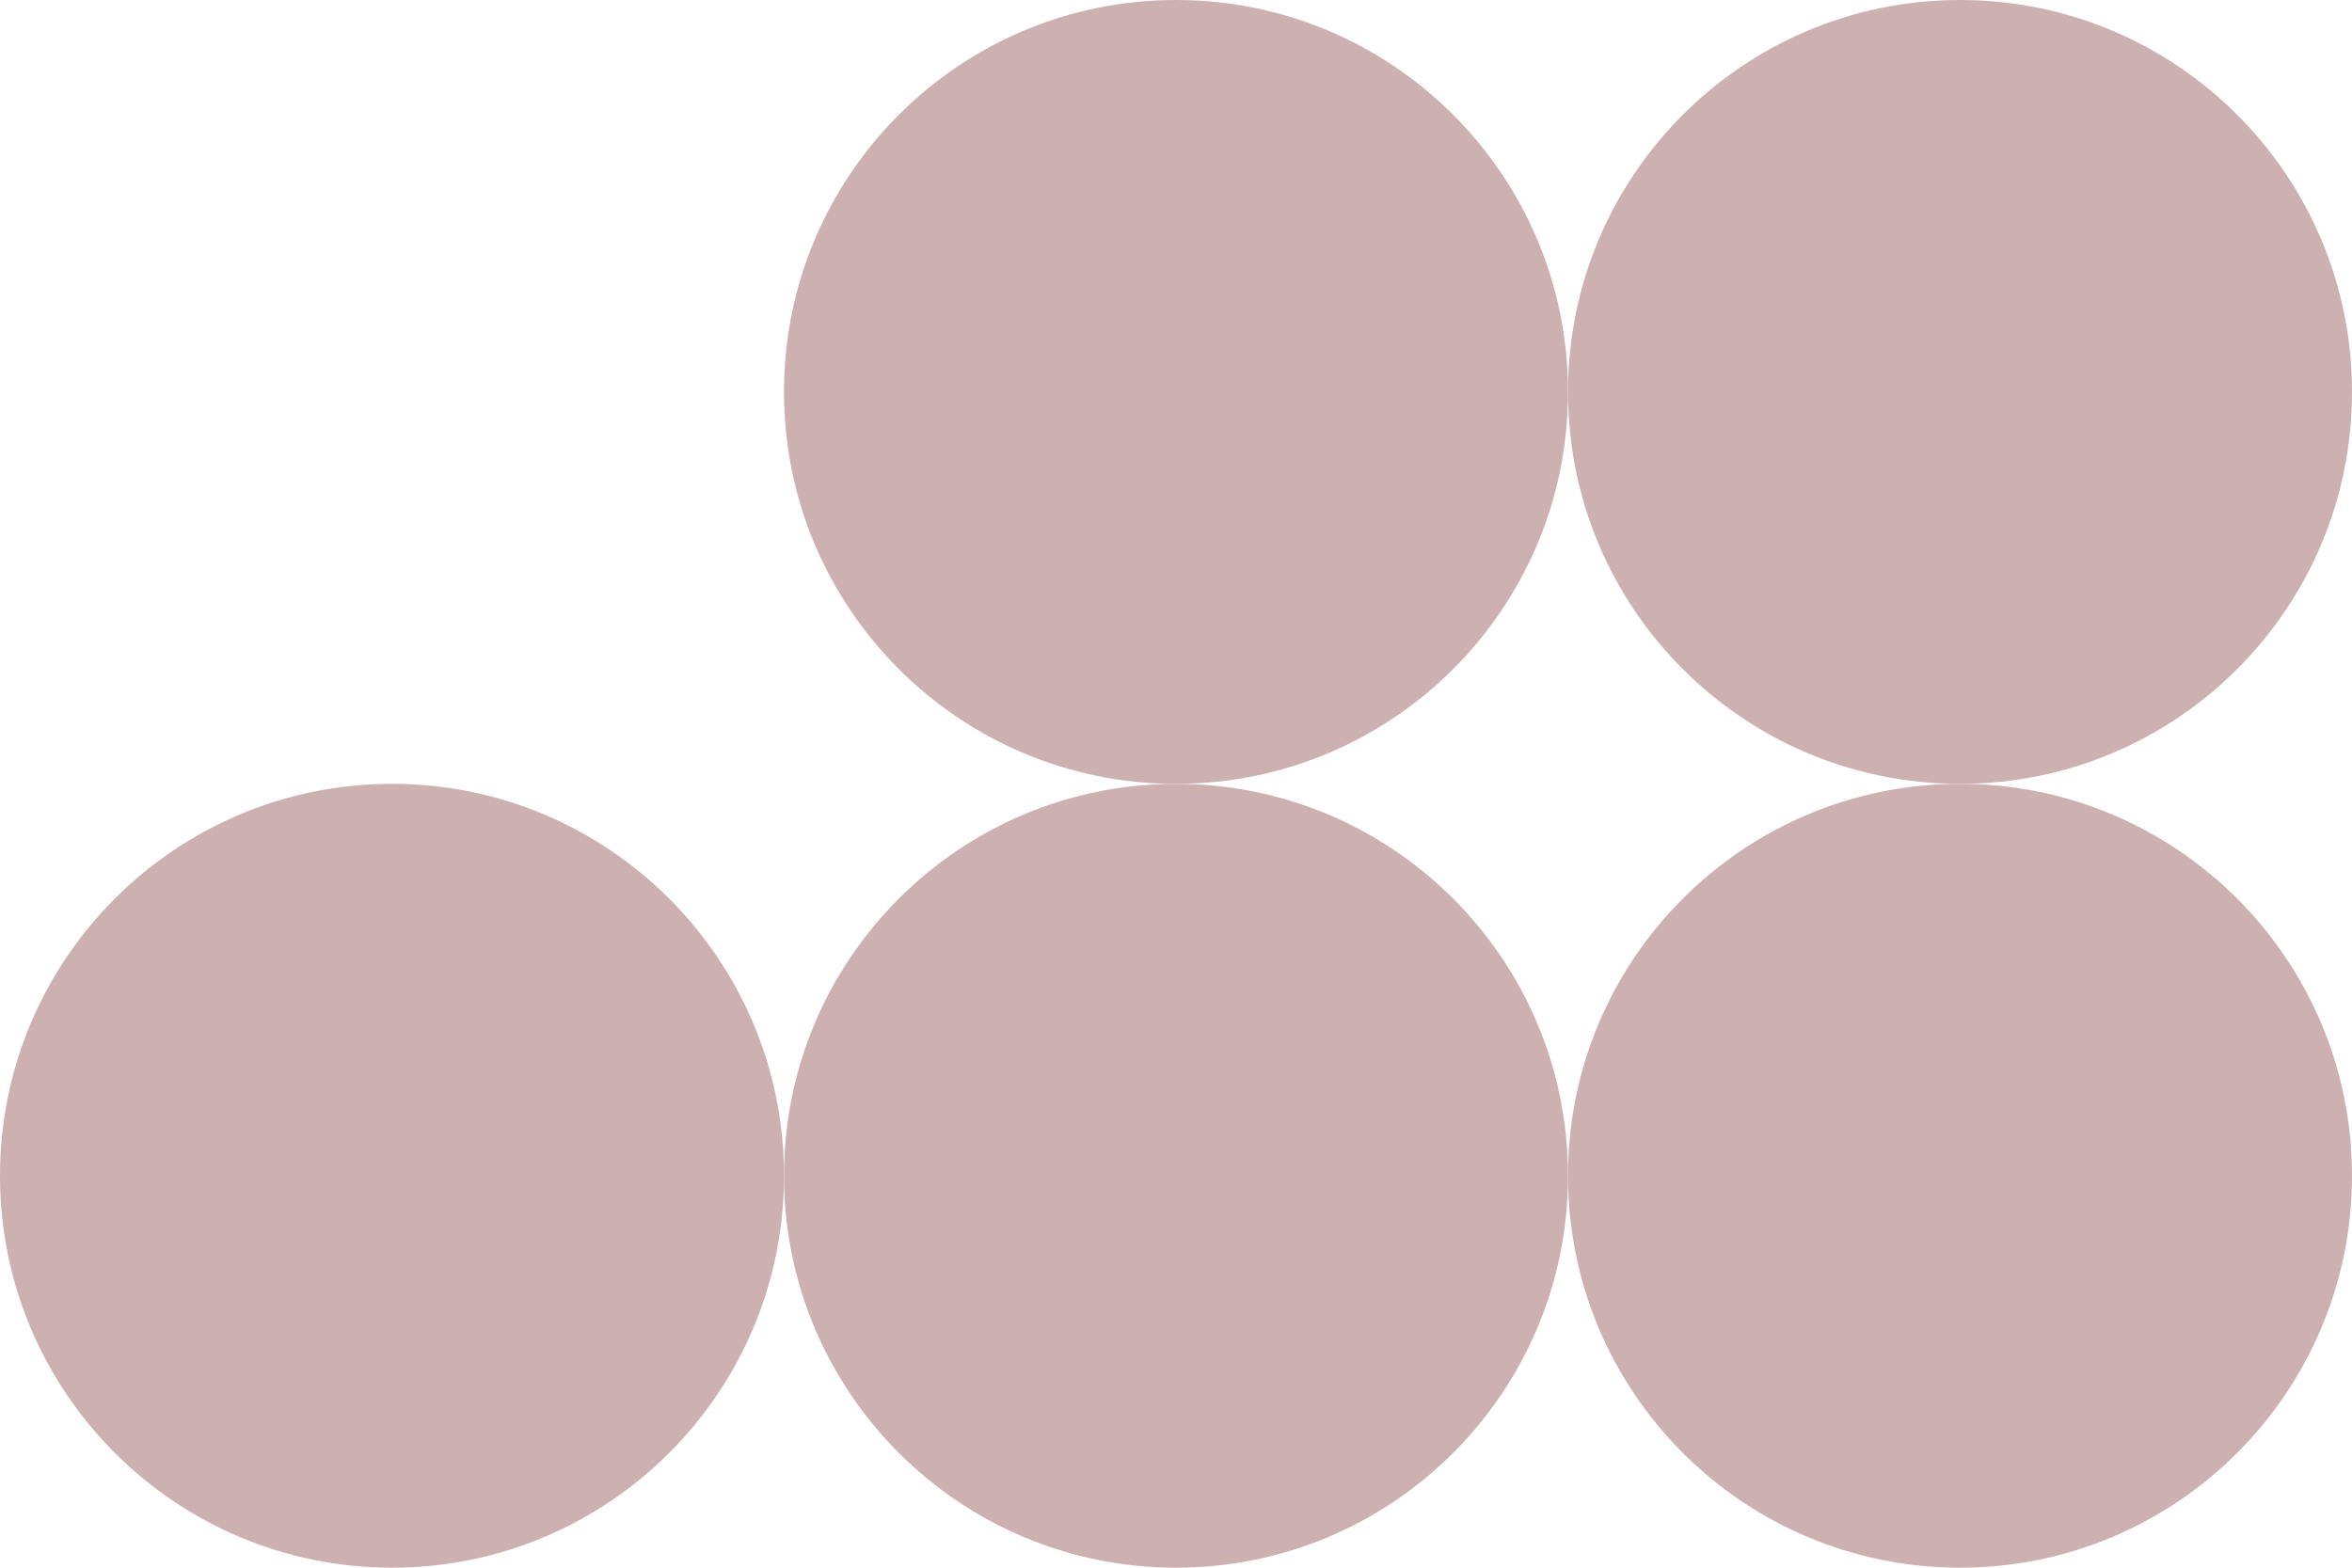
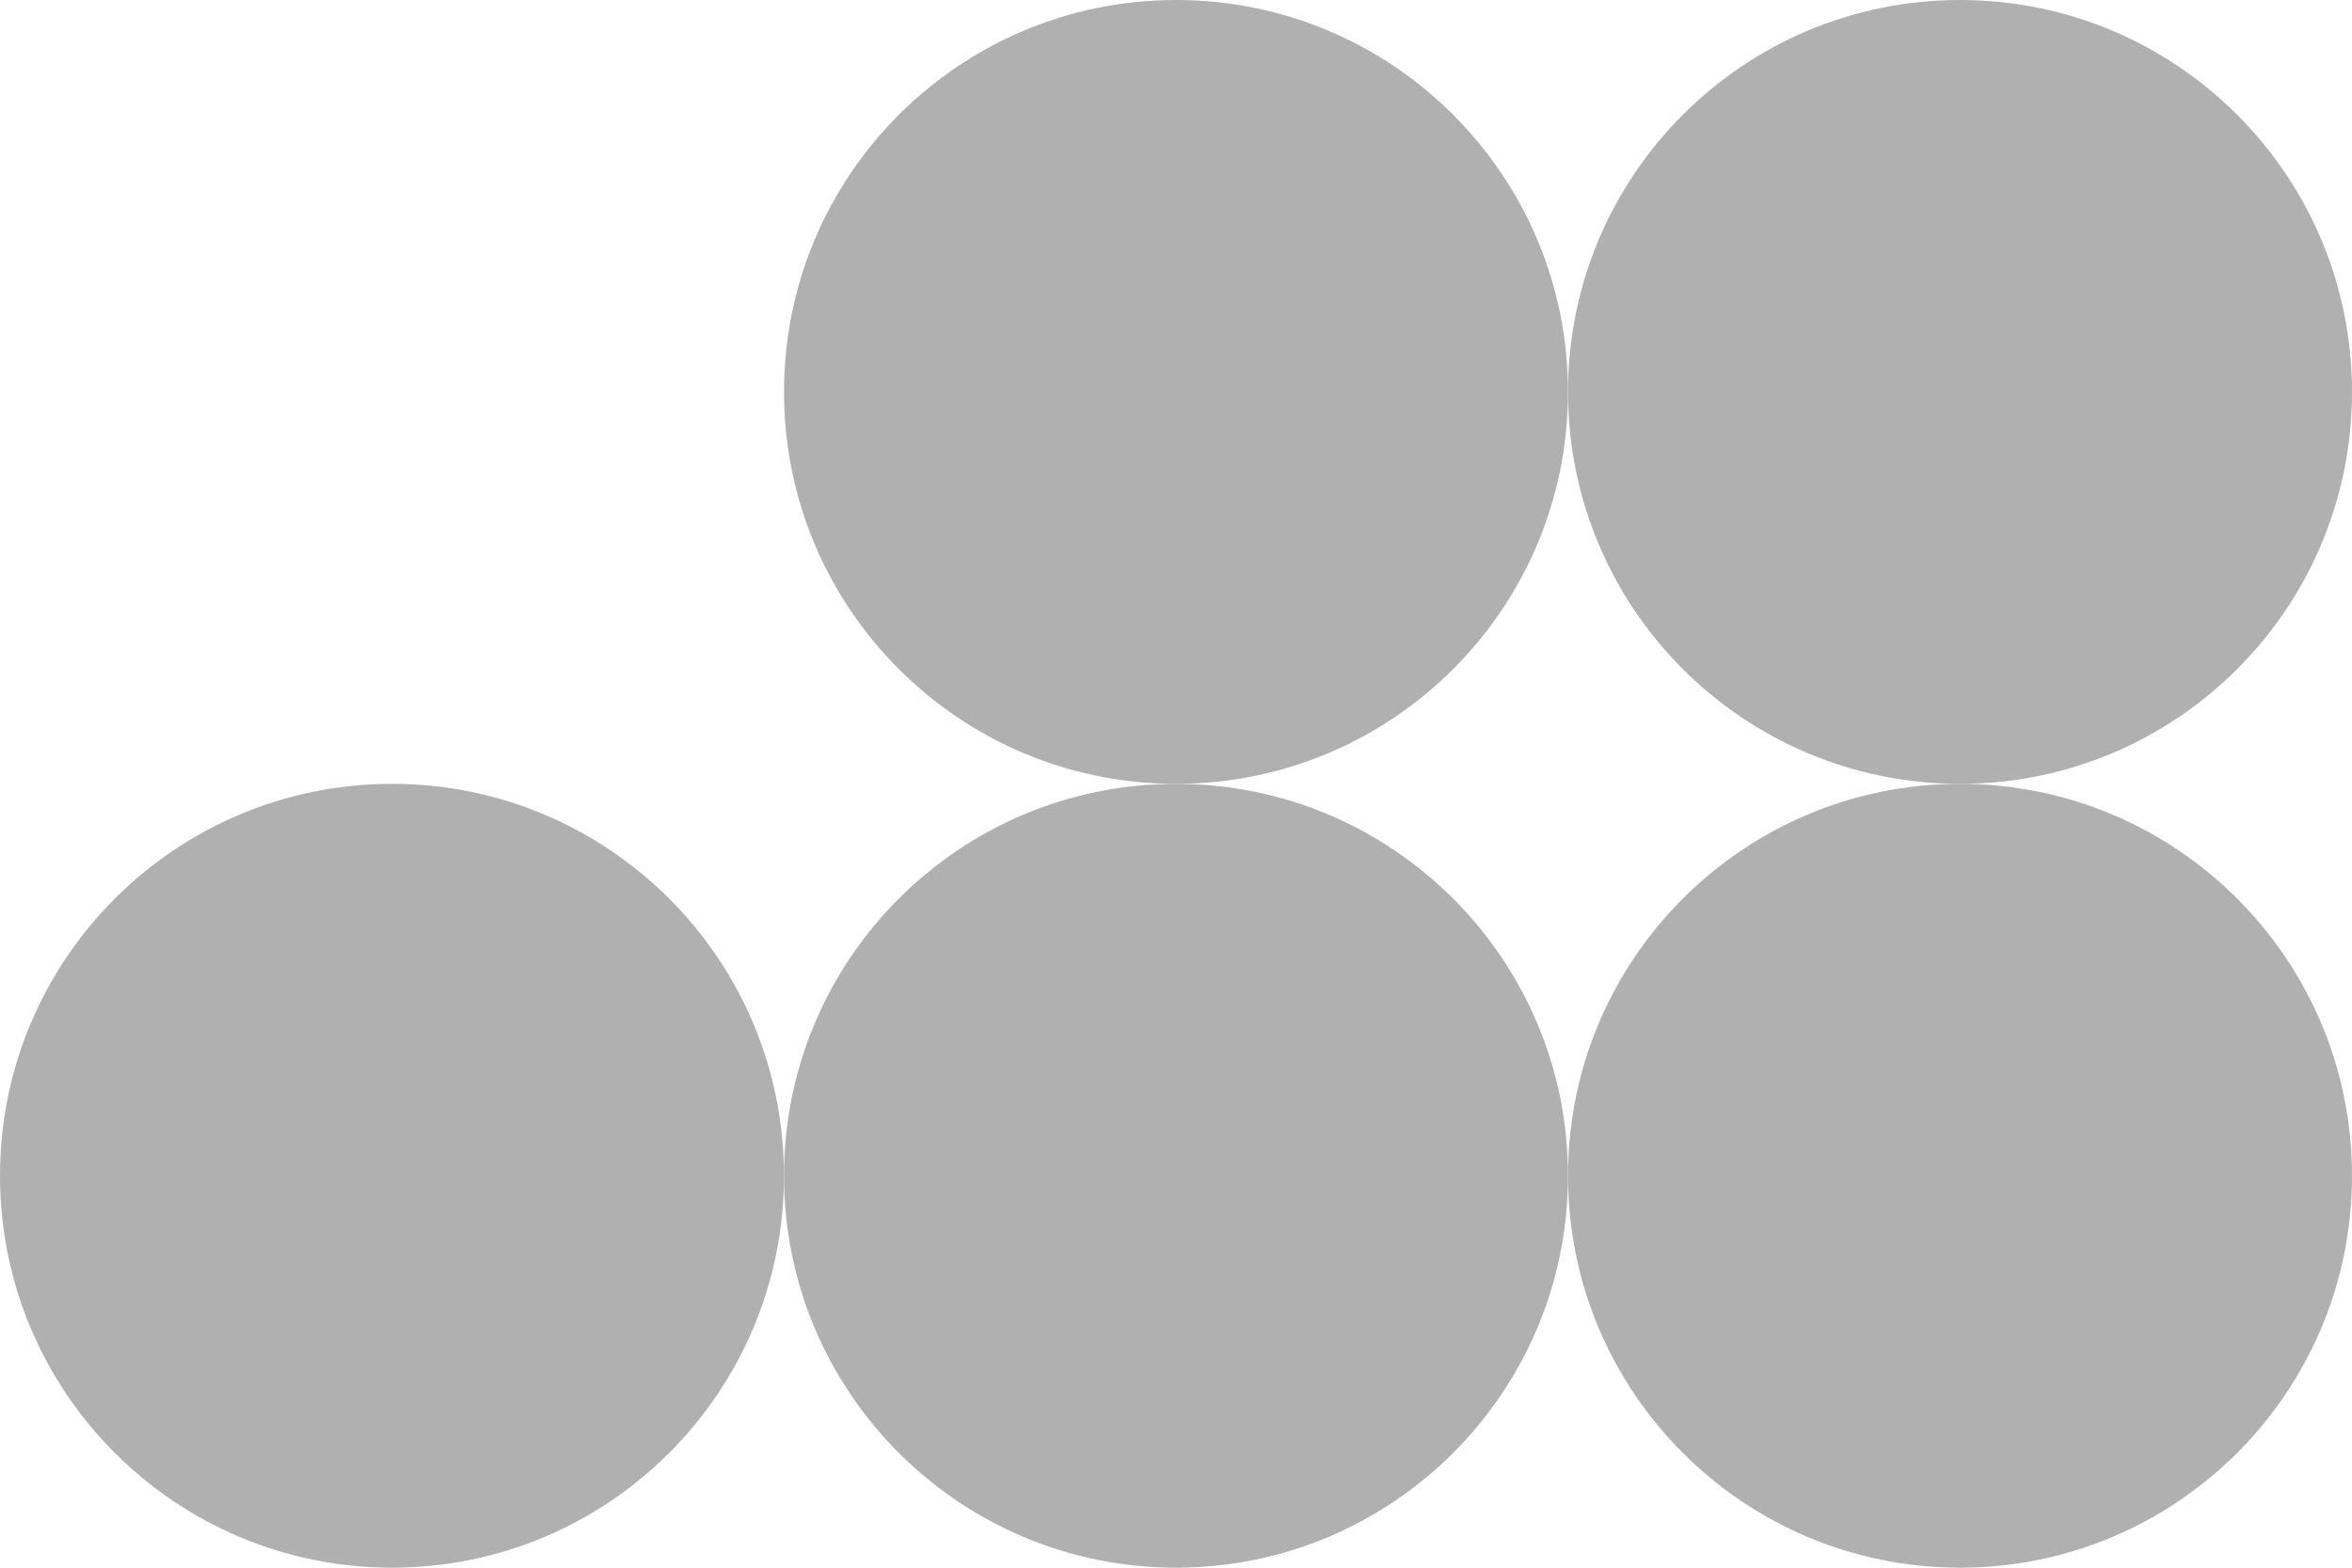
<svg xmlns="http://www.w3.org/2000/svg" width="876" height="584">
  <defs>
    <linearGradient x1="0%" y1="50%" x2="100%" y2="50%" id="a">
-       <stop stop-color="#5D0202" stopOpacity="0" offset="0%" />
-       <stop stop-color="#5D0202" stopOpacity=".498" offset="100%" />
+       <stop stopColor="#5D0202" stopOpacity="0" offset="0%" />
+       <stop stopColor="#5D0202" stopOpacity=".498" offset="100%" />
    </linearGradient>
  </defs>
  <g transform="matrix(-1 0 0 1 876 0)" fill="url(#a)" fill-rule="evenodd" opacity=".309">
    <g transform="translate(0 292)">
      <circle transform="matrix(0 -1 -1 0 292 292)" cx="146" cy="146" r="146" />
      <circle transform="matrix(-1 0 0 1 876 0)" cx="438" cy="146" r="146" />
      <circle transform="matrix(0 1 1 0 584 -584)" cx="730" cy="146" r="146" />
    </g>
    <circle transform="matrix(0 -1 -1 0 292 292)" cx="146" cy="146" r="146" />
    <circle transform="matrix(-1 0 0 1 876 0)" cx="438" cy="146" r="146" />
  </g>
</svg>
